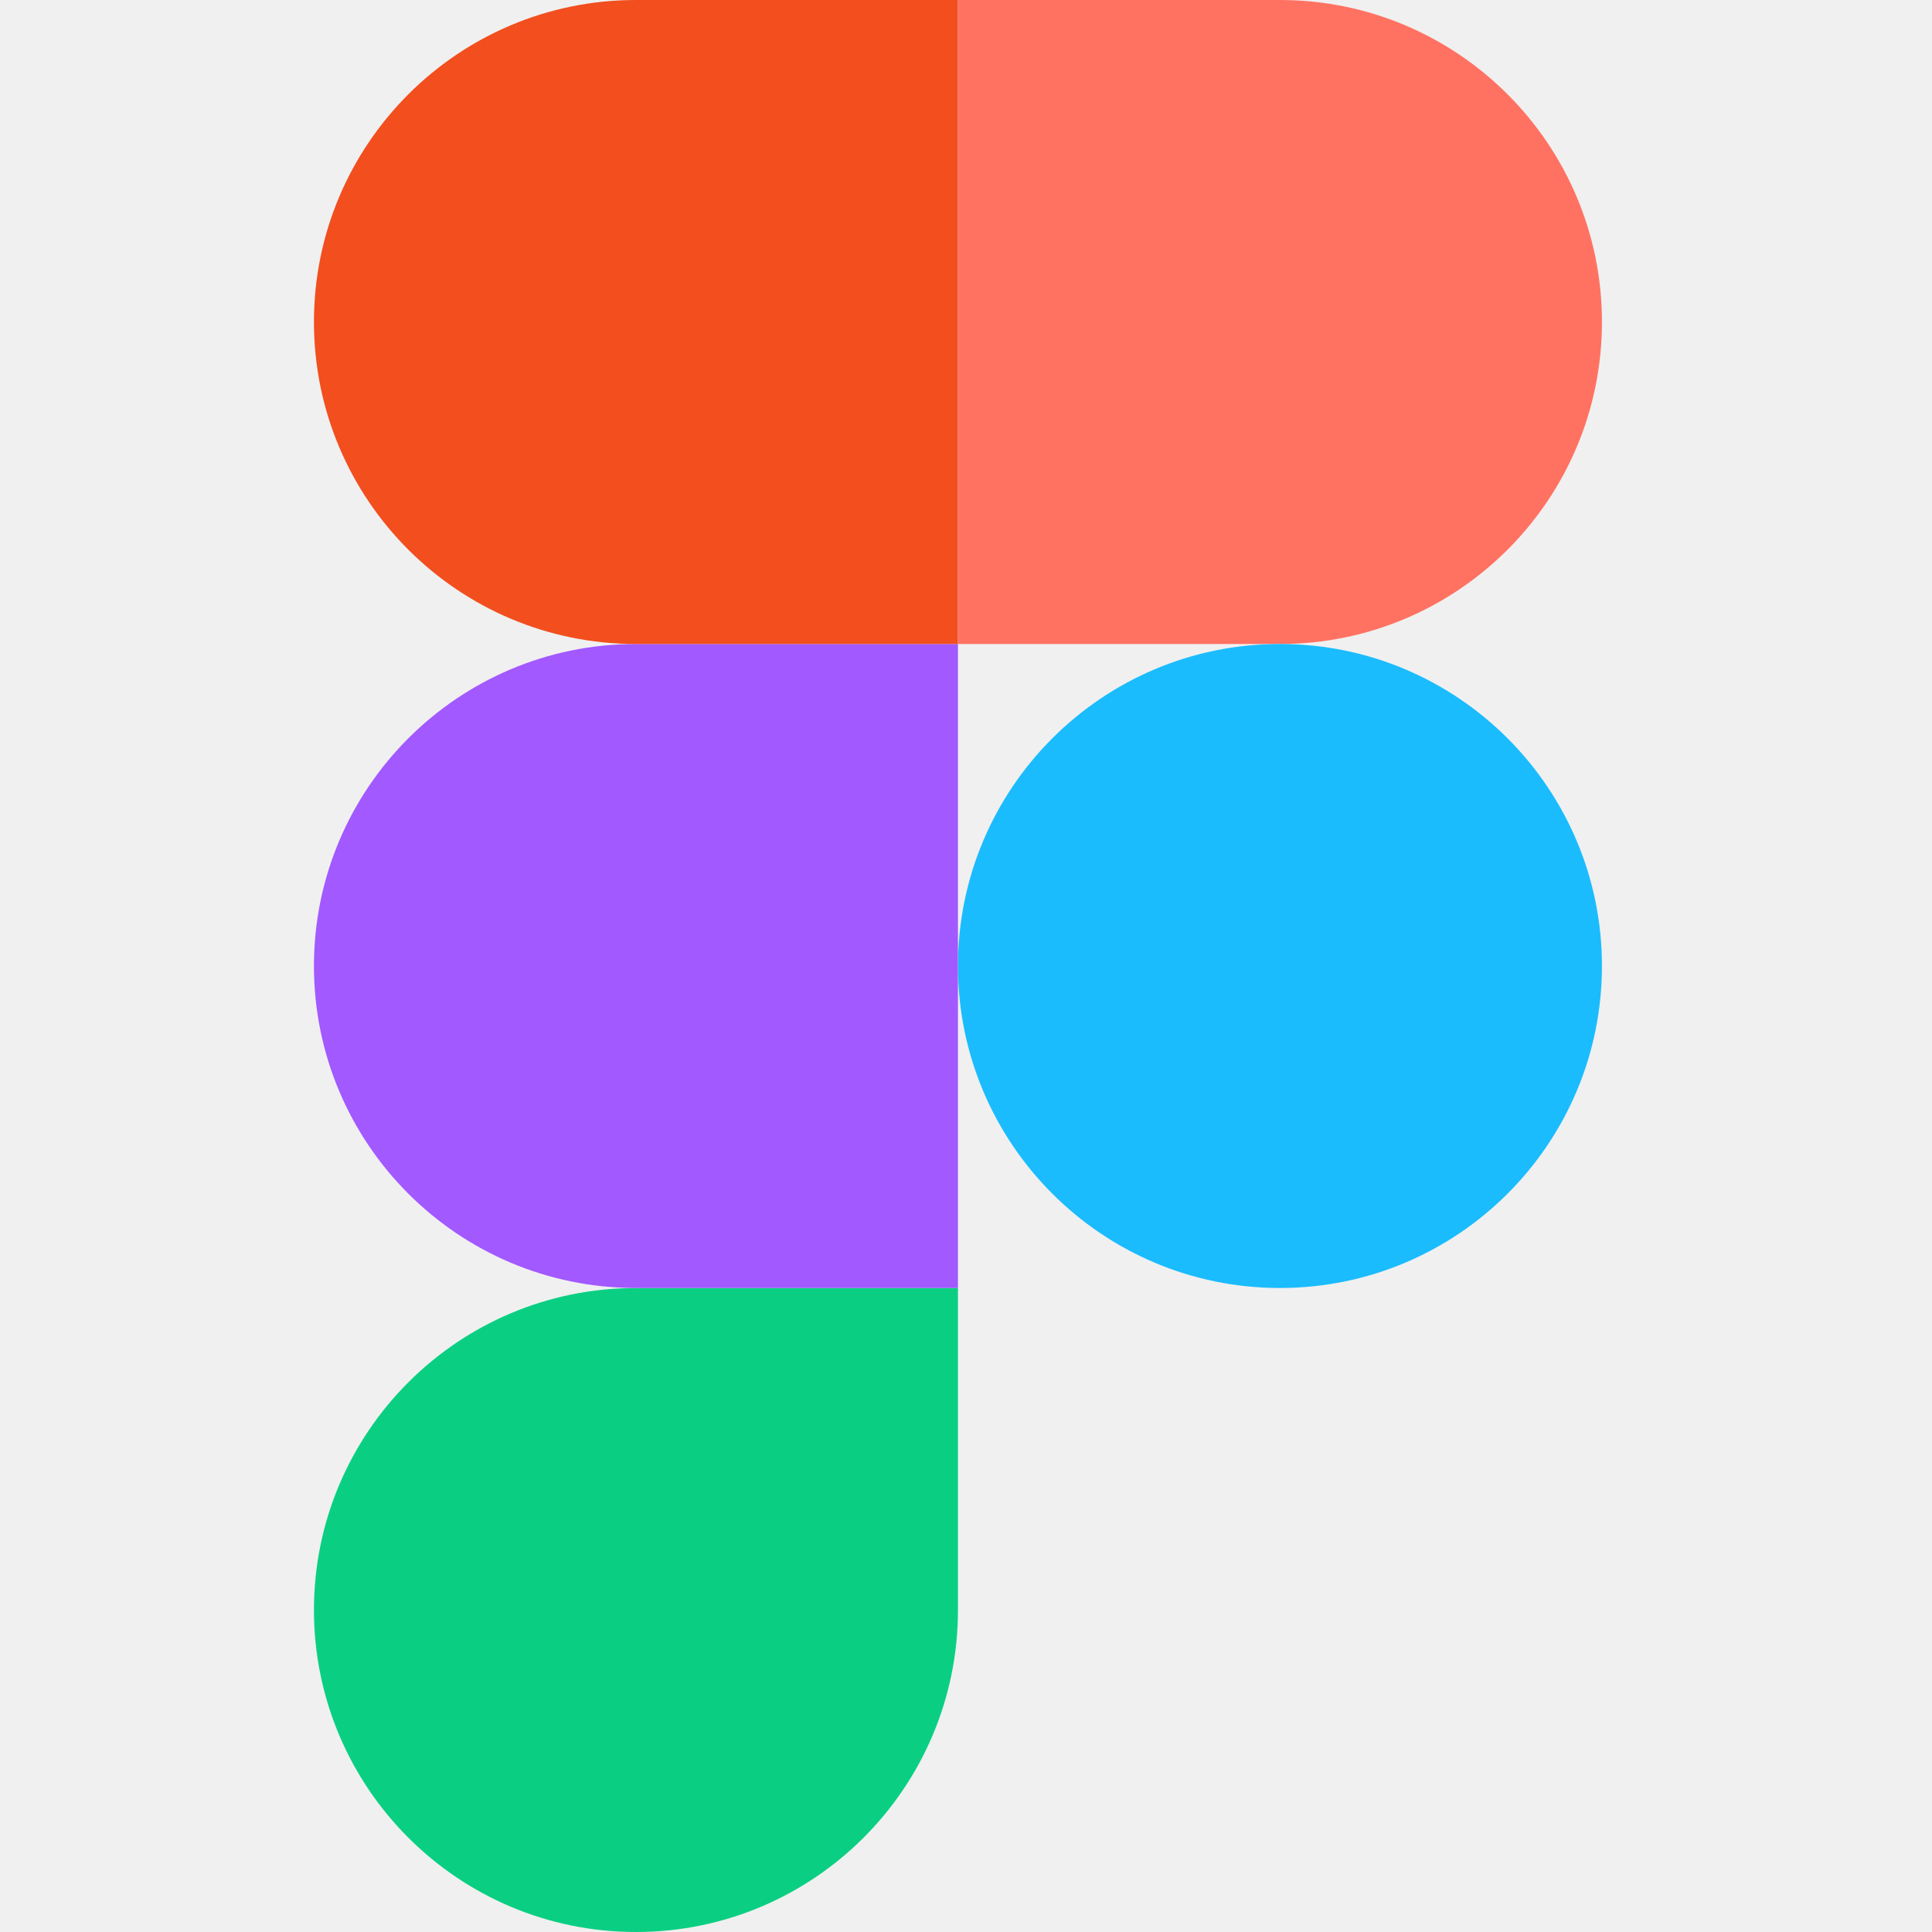
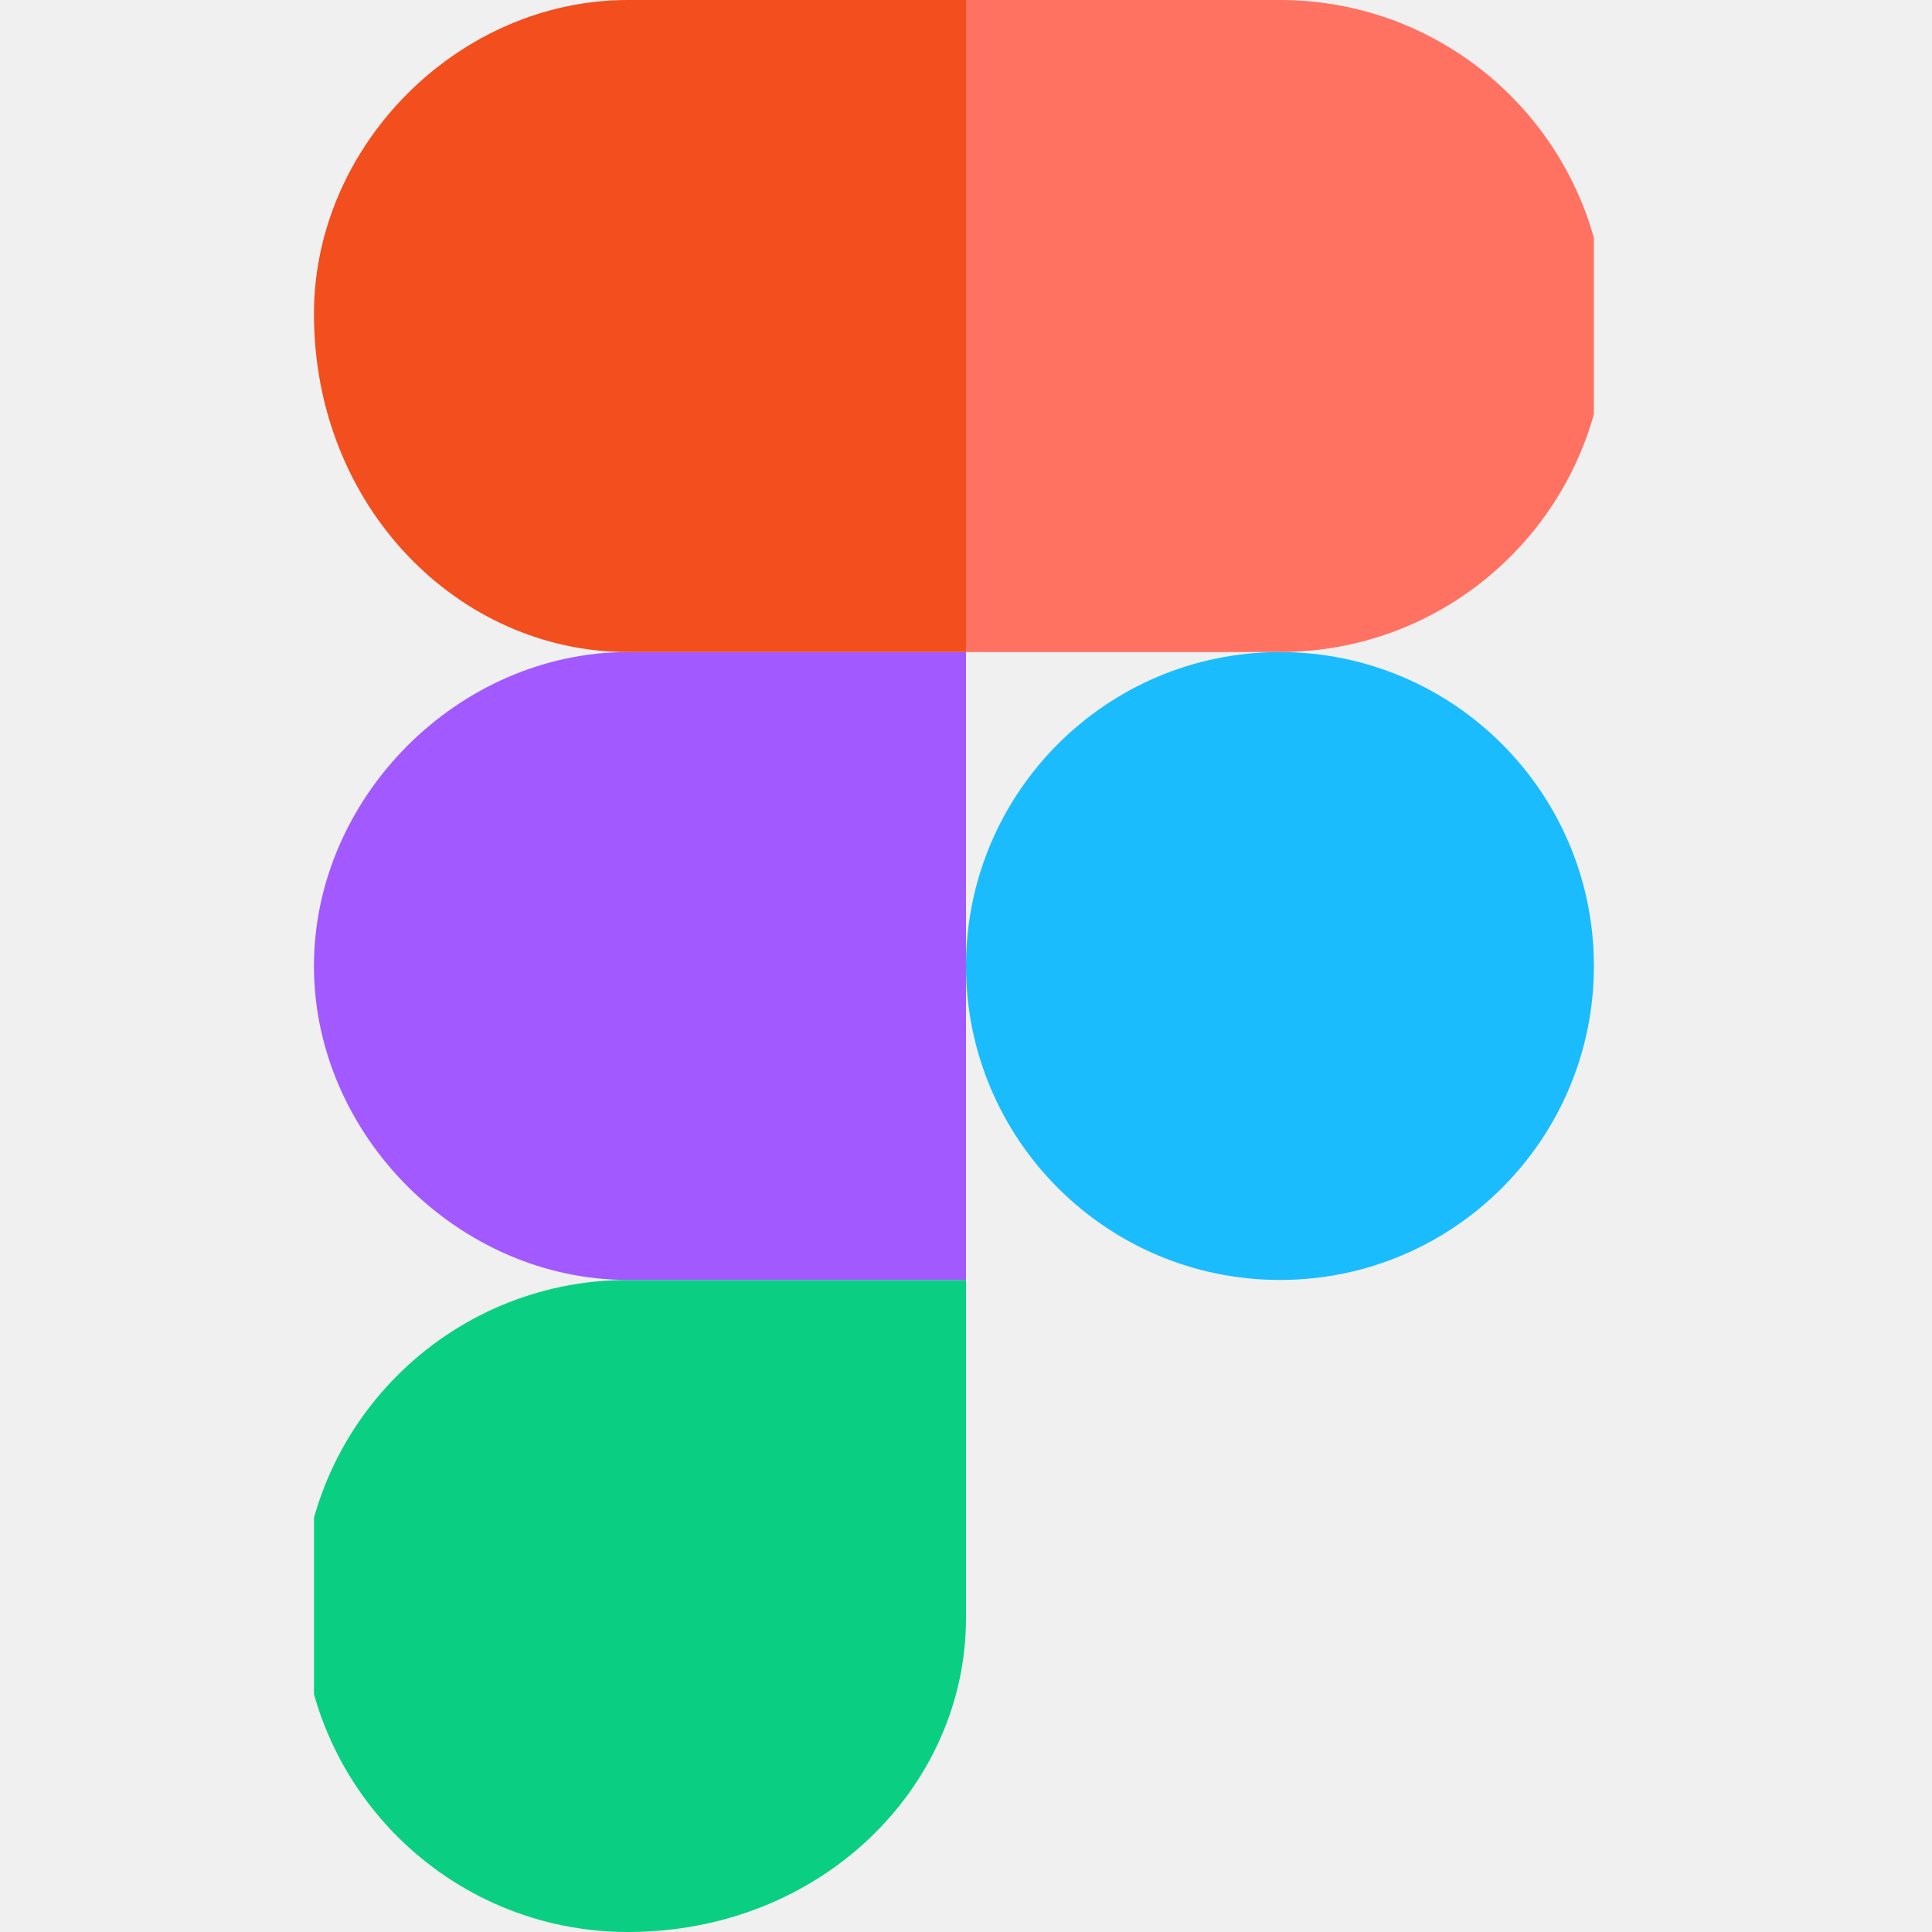
- <svg xmlns="http://www.w3.org/2000/svg" width="250" height="250" viewBox="0 0 54 80" fill="none">
-   <g clip-path="url(#clip0_912_3)">
-     <path d="M13.333 80C20.693 80 26.667 74.027 26.667 66.667V53.334H13.333C5.973 53.334 0 59.307 0 66.667C0 74.027 5.973 80 13.333 80Z" fill="#0ACF83" />
-     <path d="M0 40C0 32.64 5.973 26.666 13.333 26.666H26.667V53.333H13.333C5.973 53.333 0 47.36 0 40Z" fill="#A259FF" />
-     <path d="M0 13.333C0 5.973 5.973 0 13.333 0H26.667V26.667H13.333C5.973 26.667 0 20.693 0 13.333Z" fill="#F24E1E" />
-     <path d="M26.667 0H40C47.36 0 53.333 5.973 53.333 13.333C53.333 20.693 47.36 26.667 40 26.667H26.667V0Z" fill="#FF7262" />
-     <path d="M53.333 40C53.333 47.36 47.36 53.333 40 53.333C32.64 53.333 26.667 47.36 26.667 40C26.667 32.64 32.64 26.666 40 26.666C47.36 26.666 53.333 32.64 53.333 40Z" fill="#1ABCFE" />
+ <svg xmlns="http://www.w3.org/2000/svg" width="250" height="250" fill="none" viewBox="0 0 54 80">
+   <g clip-path="url(#a)">
+     <path fill="#0ACF83" d="M13 80c8 0 14-6 14-13V53H13a13 13 0 0 0 0 27Z" />
+     <path fill="#A259FF" d="M0 40c0-7 6-13 13-13h14v26H13C6 53 0 47 0 40Z" />
+     <path fill="#F24E1E" d="M0 13C0 6 6 0 13 0h14v27H13C6 27 0 21 0 13Z" />
+     <path fill="#FF7262" d="M27 0h13a13 13 0 0 1 0 27H27V0Z" />
+     <path fill="#1ABCFE" d="M53 40a13 13 0 1 1-26 0 13 13 0 0 1 26 0Z" />
  </g>
  <defs>
-     <clipPath id="clip0_912_3">
-       <rect width="53.333" height="80" fill="white" />
+     <clipPath id="a">
+       <path fill="#fff" d="M0 0h53v80H0z" />
    </clipPath>
  </defs>
</svg>
